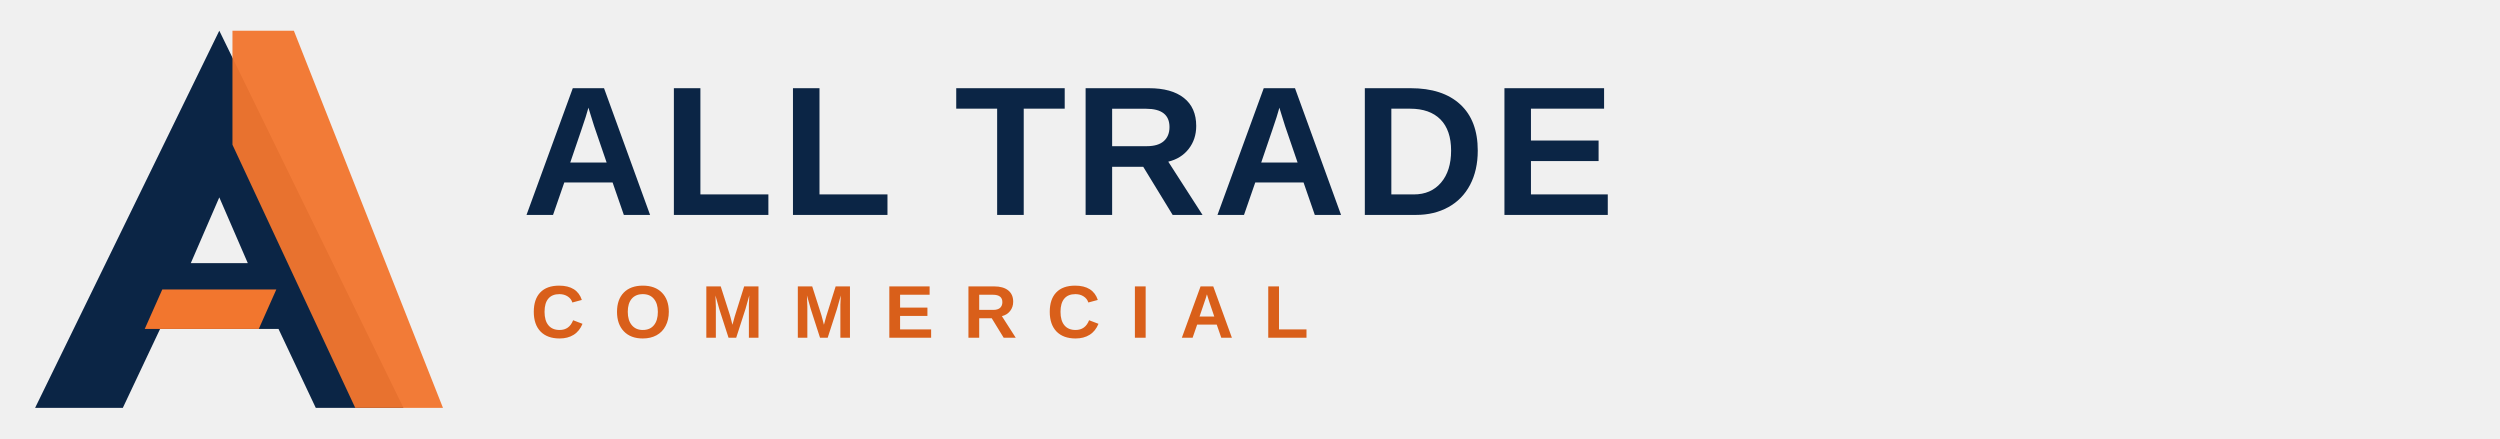
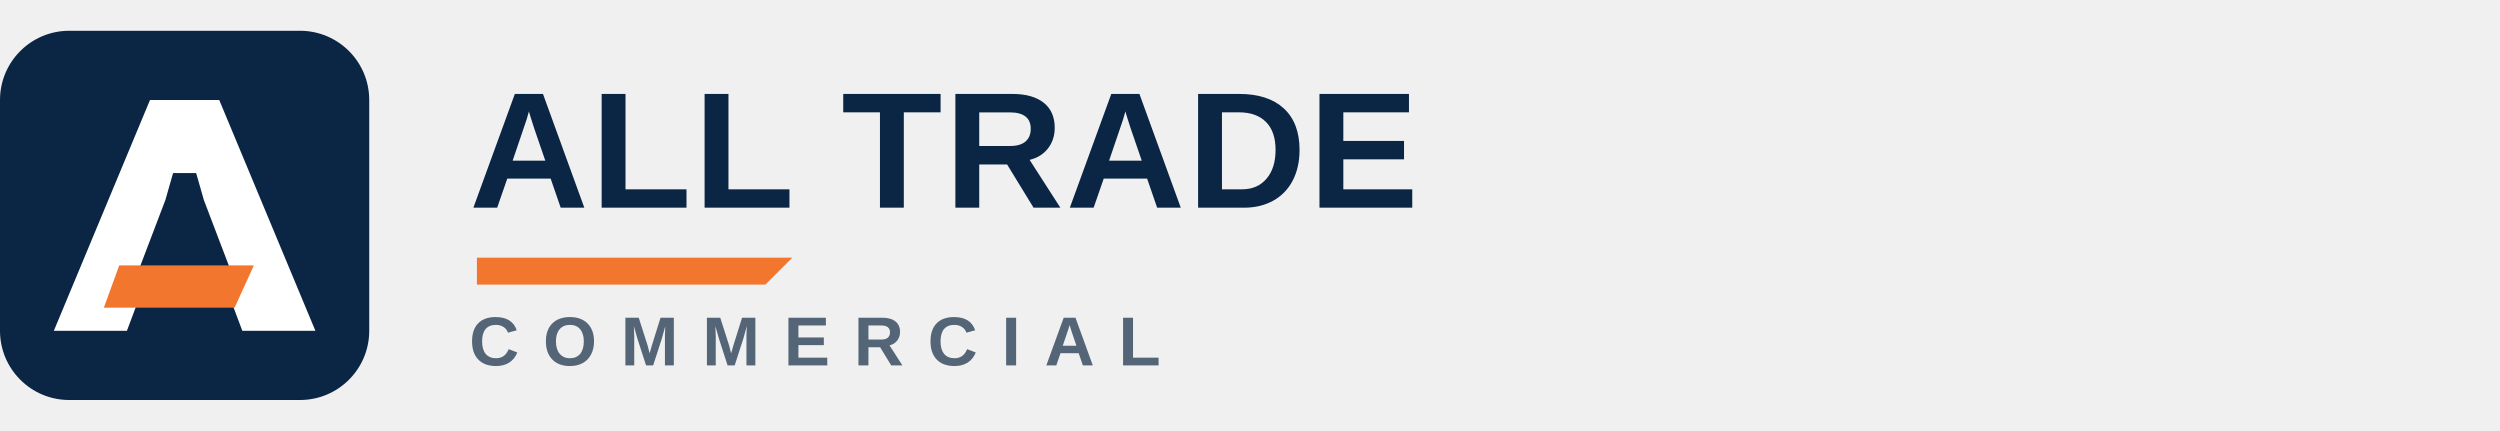
- <svg xmlns="http://www.w3.org/2000/svg" viewBox="0 0 570 100" role="img" aria-labelledby="title desc">
-   <g transform="translate(2 2)">
-     <path d="M48 5 6 91h20l8.5-18h27L70 91h20L48 5Zm0 38 6.5 15H41.5L48 43Z" fill="#0B2545" />
-     <path d="M35 64h26L57 73H31l4-9Z" fill="#F2762E" />
-     <path d="M51 5h14L99 91H79L51 31V5Z" fill="#F2762E" opacity=".95" />
+ <svg xmlns="http://www.w3.org/2000/svg" viewBox="0 0 650 112" role="img" aria-labelledby="title desc">
+   <g transform="translate(0 8)">
+     <rect width="96" height="96" rx="18" fill="#0B2545" />
+     <path d="M14 78 39 18h18l25 60H63l-6-16H39l-6 16H14Zm31-41-2 7-8 21h26l-8-21-2-7h-6Z" fill="#FFF" />
+     <path d="M31 61h35l-5 11H27l4-11Z" fill="#F2762E" />
  </g>
-   <g fill="#0B2545" font-family="Arial, Helvetica, sans-serif">
-     <text x="119" y="49" font-size="42" font-weight="800" letter-spacing="1.5">ALL TRADE</text>
-     <text x="121" y="77" font-size="17" font-weight="700" letter-spacing="6.7" fill="#D95F1A">COMMERCIAL</text>
+   <g font-family="Arial, Helvetica, sans-serif">
+     <text x="122" y="54" fill="#0B2545" font-size="43" font-weight="800" letter-spacing=".5">ALL TRADE</text>
+     <path d="M124 67h82l-7 7h-75v-7Z" fill="#F2762E" />
+     <text x="122" y="95" fill="#536577" font-size="18" font-weight="700" letter-spacing="6.2">COMMERCIAL</text>
  </g>
</svg>
